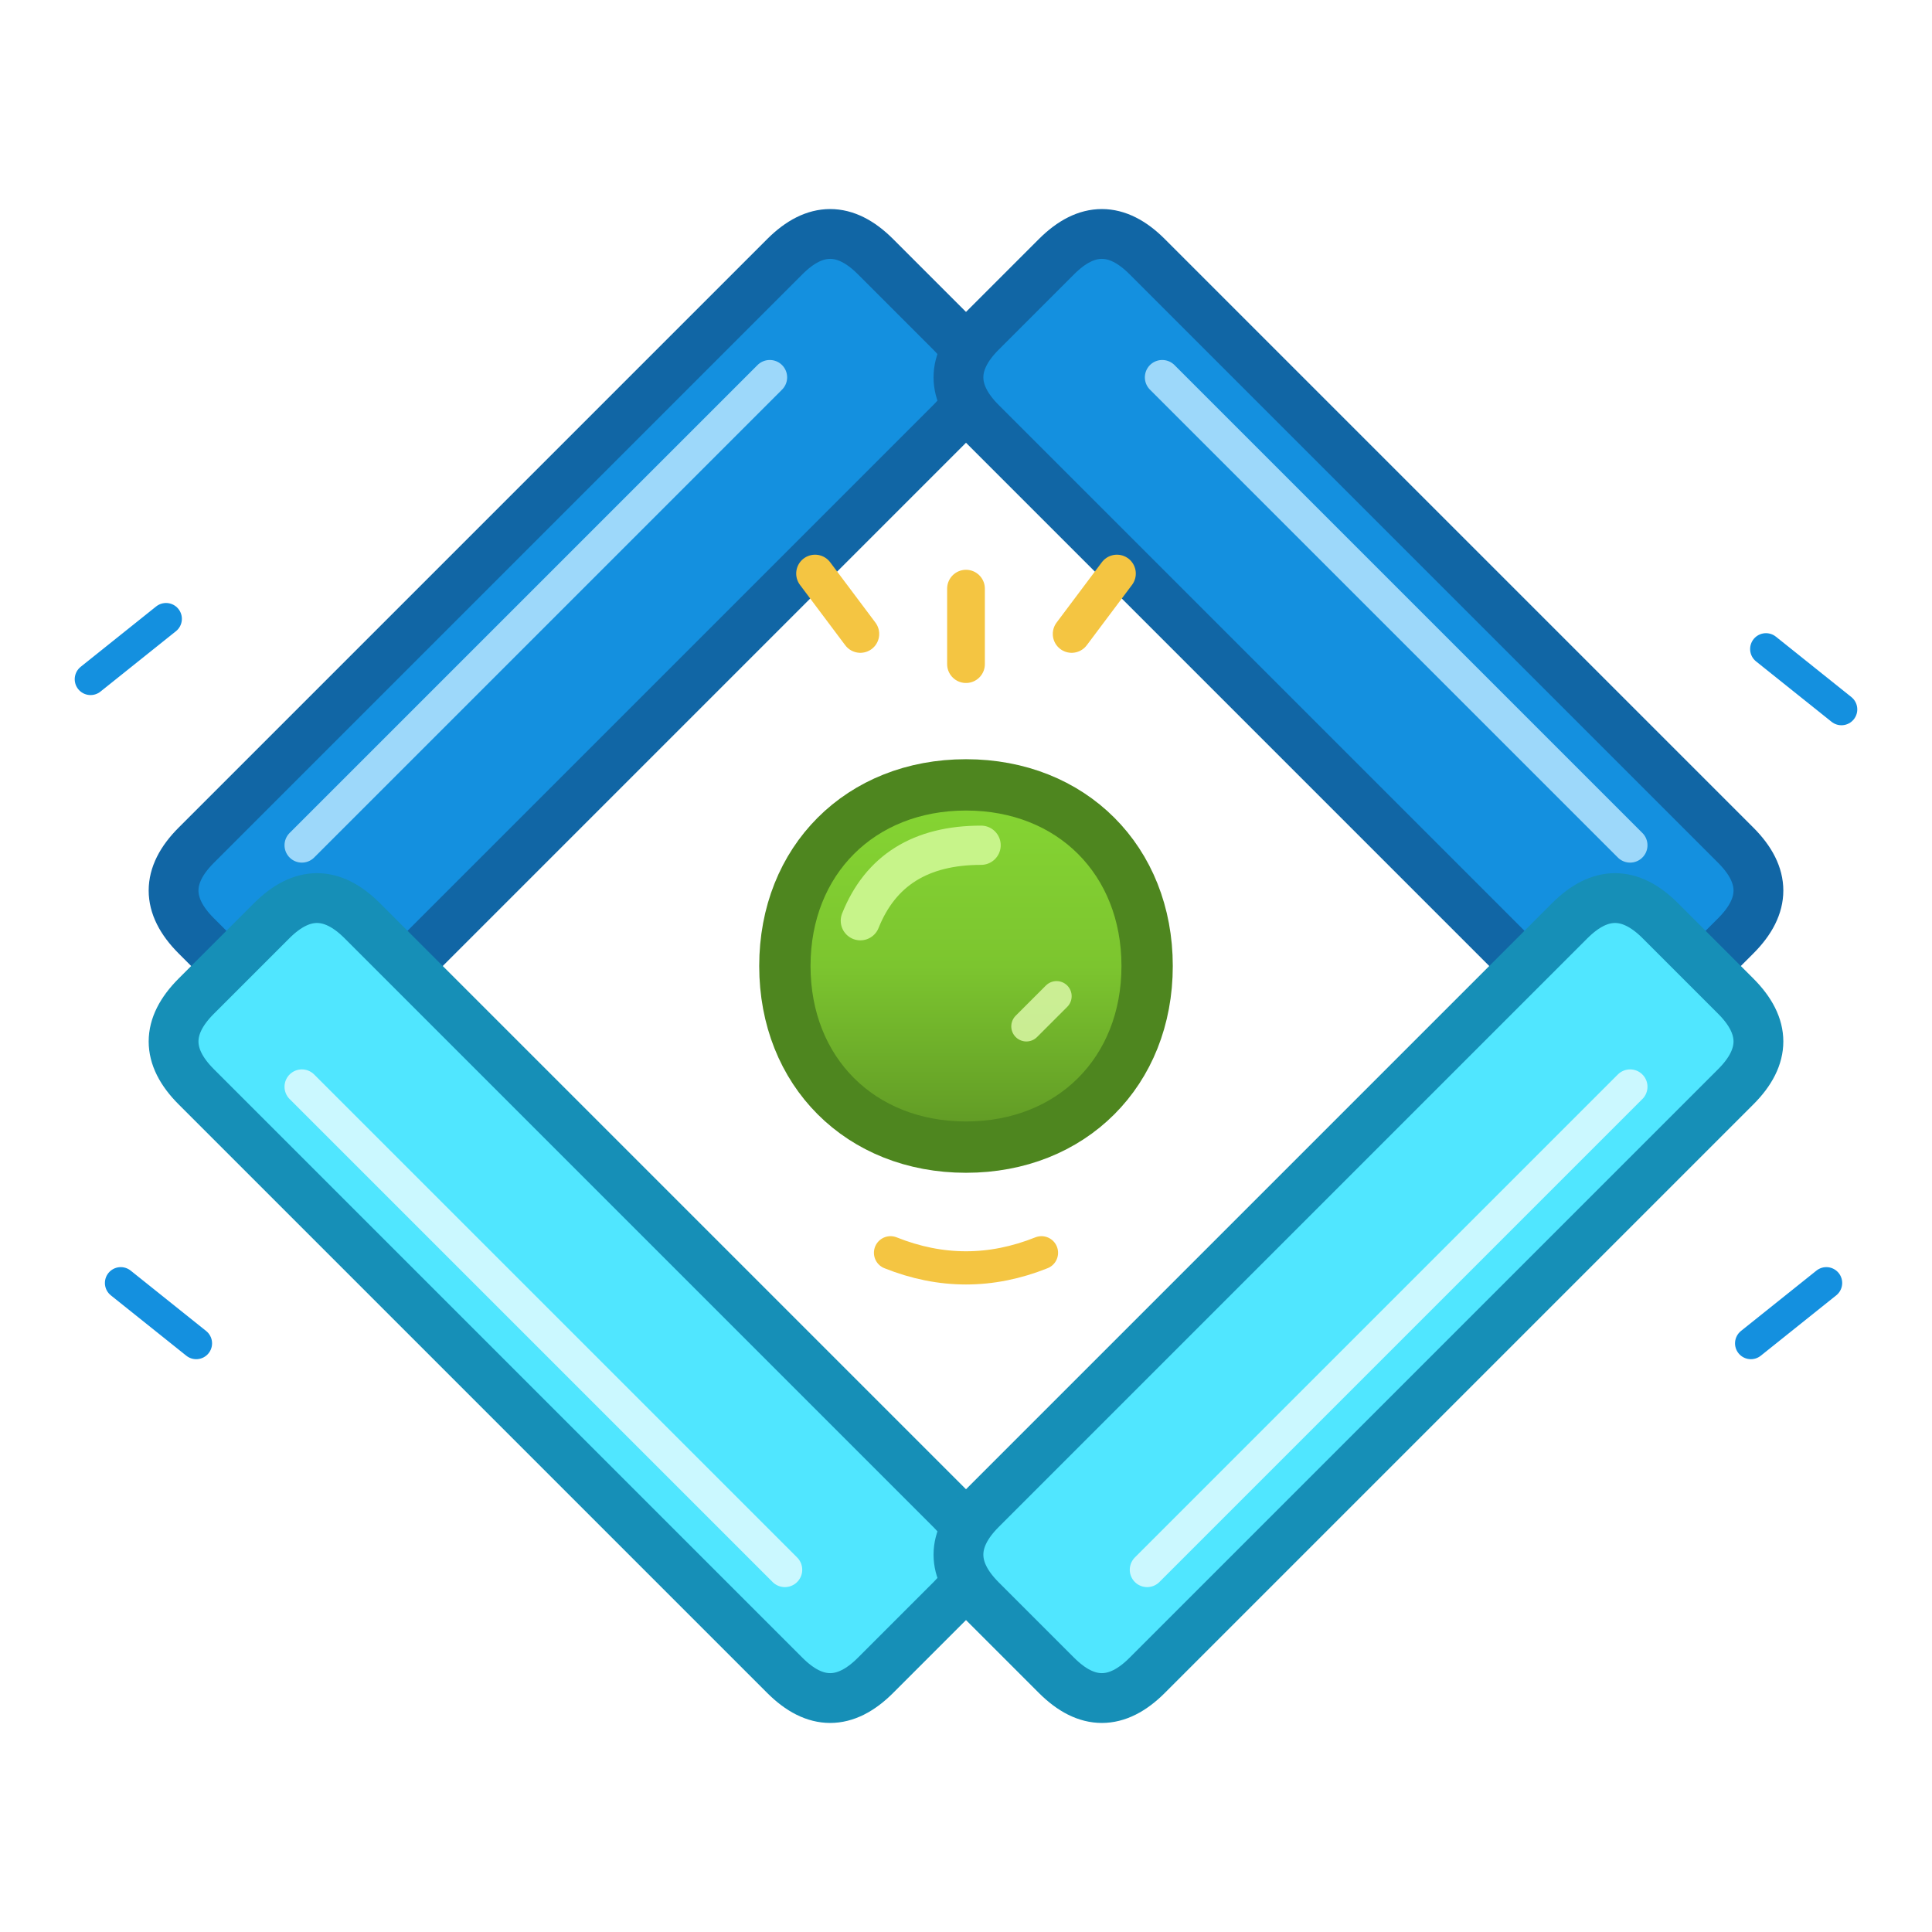
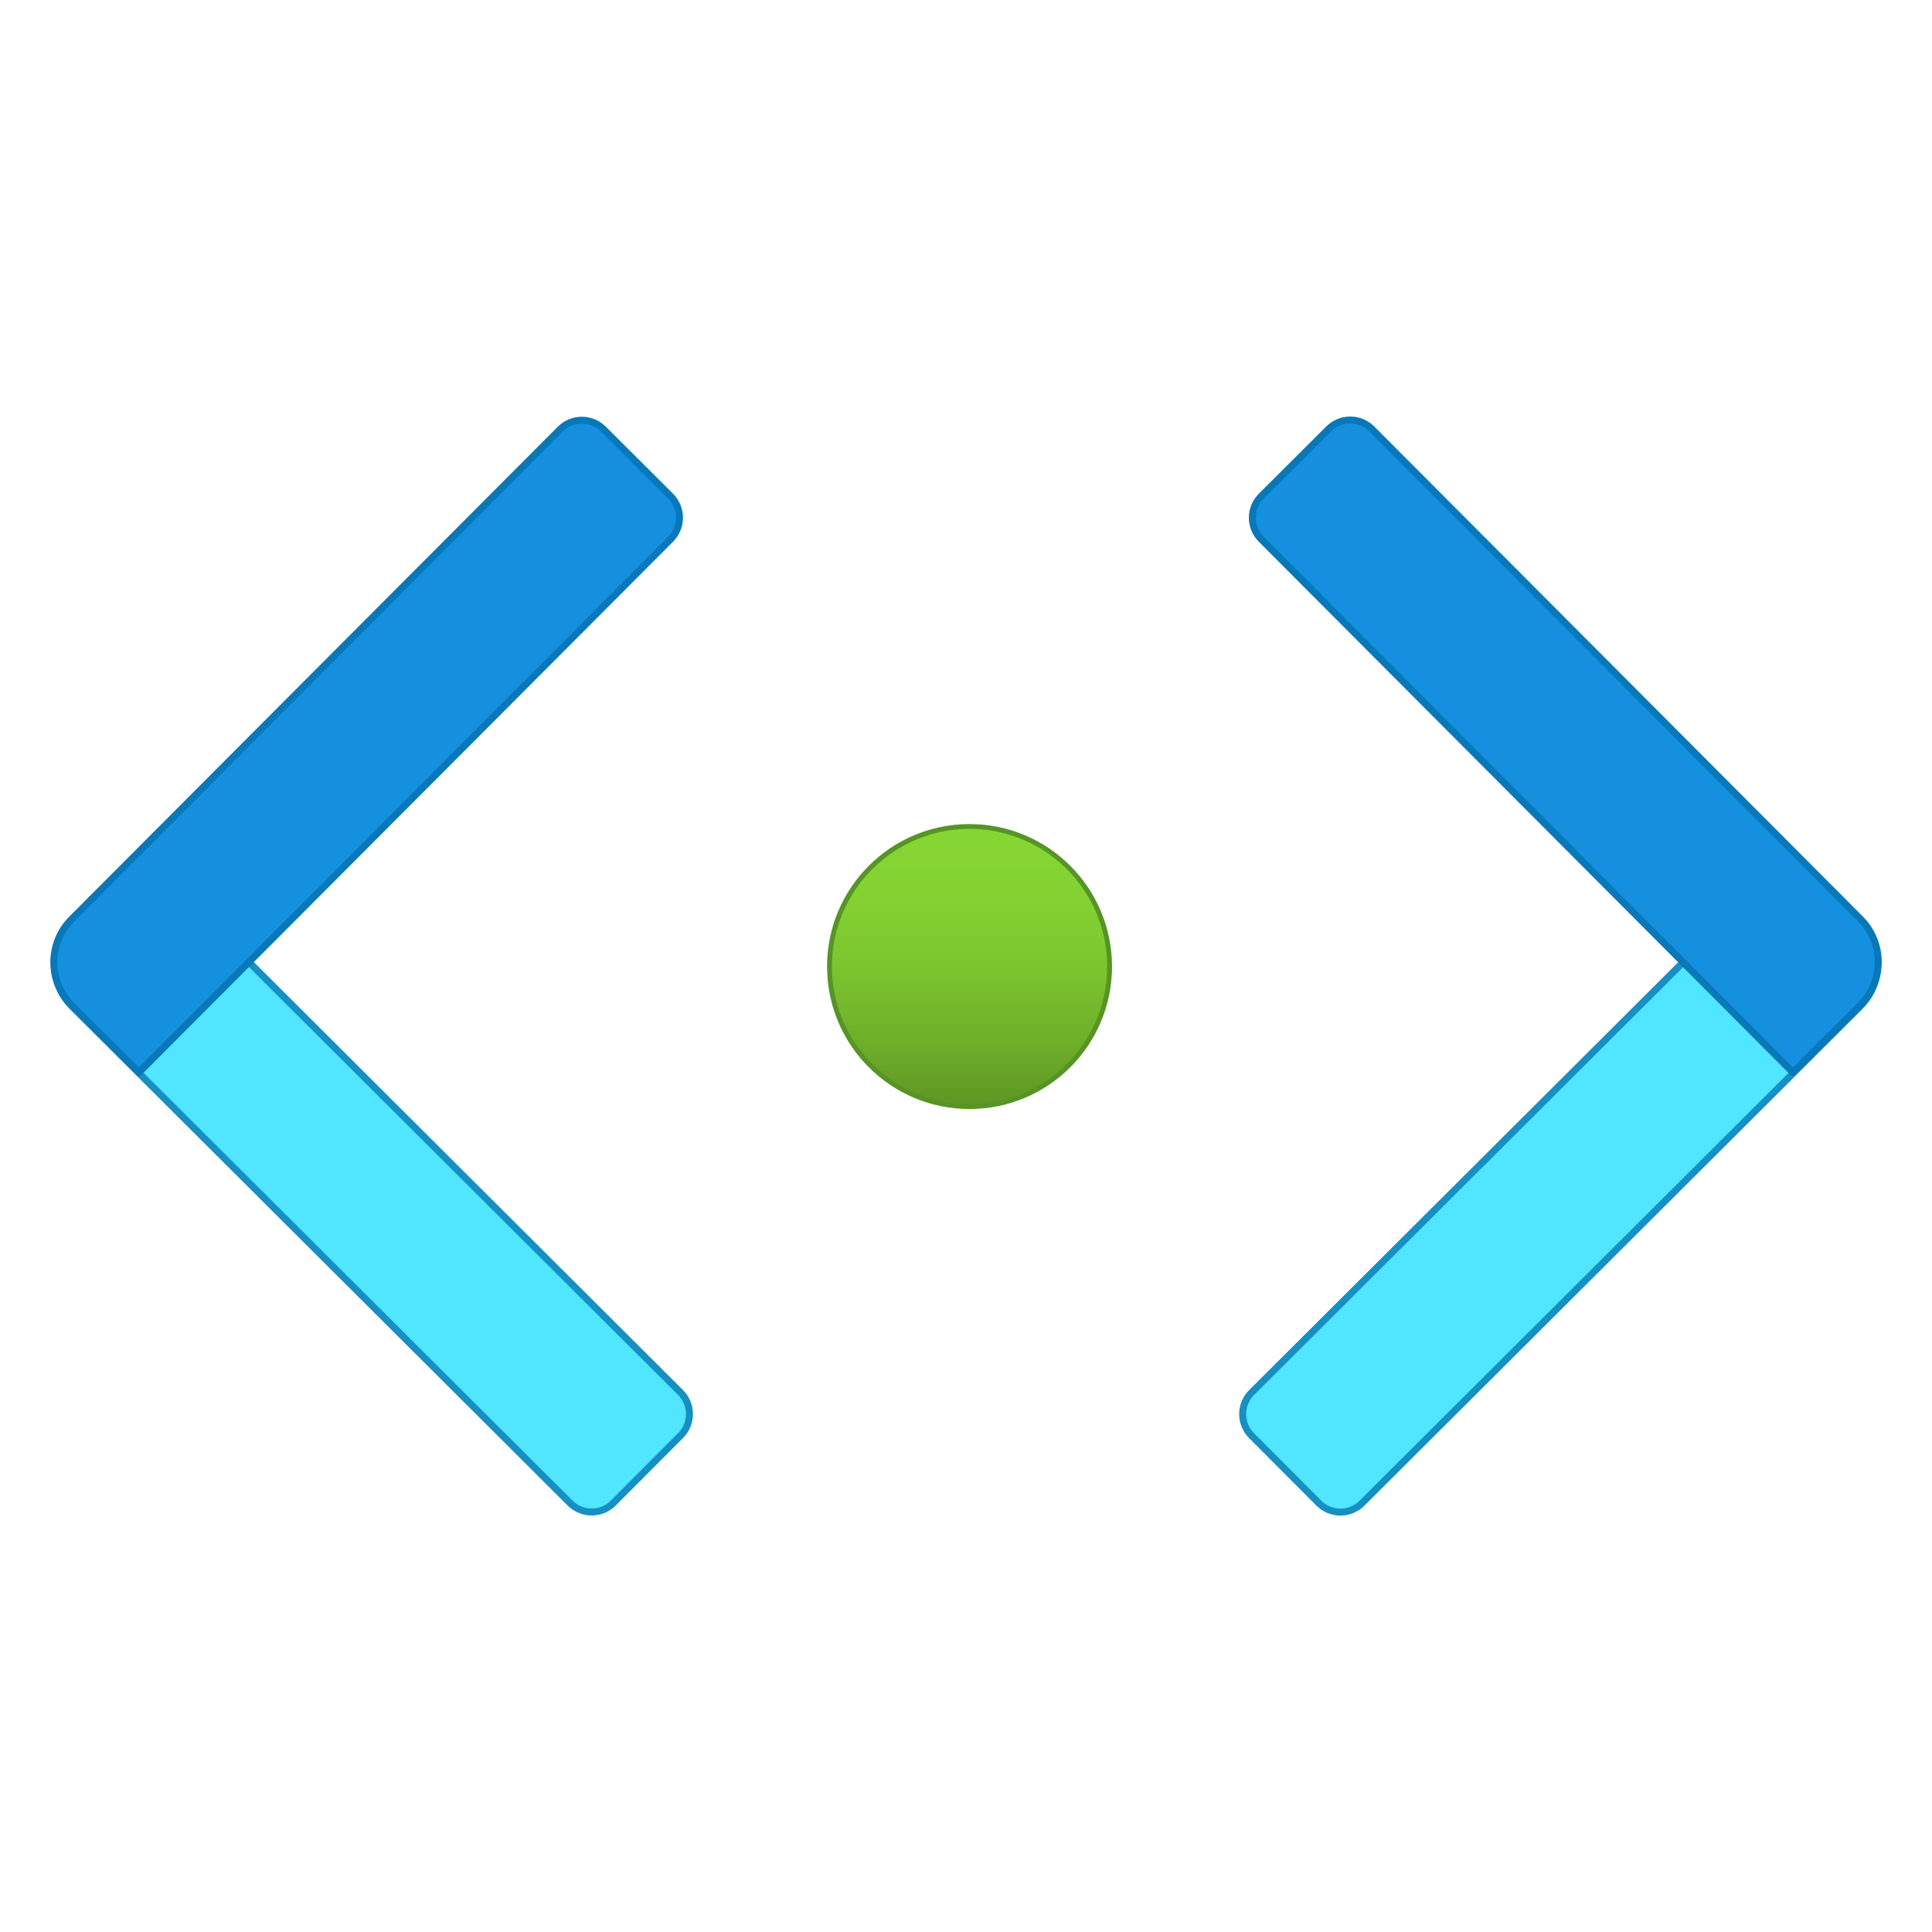
- <svg xmlns="http://www.w3.org/2000/svg" width="128" height="128" viewBox="0 0 128 128" fill="none" stroke-linecap="round" stroke-linejoin="round">
+ <svg xmlns="http://www.w3.org/2000/svg" width="128" height="128" viewBox="0 0 128 128">
  <defs>
-     <linearGradient id="nodeGreen" x1="64" y1="52" x2="64" y2="76" gradientUnits="userSpaceOnUse">
-       <stop offset="0" stop-color="#86D633" />
-       <stop offset=".5" stop-color="#7CC52F" />
-       <stop offset="1" stop-color="#5E9624" />
+     <linearGradient id="green" x1="9.033" y1="10.305" x2="9.033" y2="7.695" gradientUnits="userSpaceOnUse">
+       <stop offset="0" stop-color="#5e9624" />
+       <stop offset=".241" stop-color="#6fb02a" />
+       <stop offset=".501" stop-color="#7cc52f" />
+       <stop offset=".756" stop-color="#83d232" />
+       <stop offset="1" stop-color="#86d633" />
    </linearGradient>
  </defs>
-   <path d="M13 62            Q10 59 13 56            L52 17            Q55 14 58 17            L63 22            Q66 25 63 28            L24 67            Q21 70 18 67 Z" fill="#1490DF" stroke="#1166A5" stroke-width="3.3" />
-   <path d="M65 22            L70 17            Q73 14 76 17            L115 56            Q118 59 115 62            L110 67            Q107 70 104 67            L65 28            Q62 25 65 22 Z" fill="#1490DF" stroke="#1166A5" stroke-width="3.3" />
-   <path d="M18 61            Q21 58 24 61            L63 100            Q66 103 63 106            L58 111            Q55 114 52 111            L13 72            Q10 69 13 66 Z" fill="#50E6FF" stroke="#168FB7" stroke-width="3.3" />
-   <path d="M104 61            Q107 58 110 61            L115 66            Q118 69 115 72            L76 111            Q73 114 70 111            L65 106            Q62 103 65 100 Z" fill="#50E6FF" stroke="#168FB7" stroke-width="3.3" />
-   <path d="M20 56 L51 25            M77 25 L108 56" stroke="#B5E5FF" stroke-width="2.3" opacity=".85" />
-   <path d="M20 72 L52 104            M76 104 L108 72" stroke="#D8FAFF" stroke-width="2.3" opacity=".9" />
-   <path d="M64 52            C71 52 76 57 76 64            C76 71 71 76 64 76            C57 76 52 71 52 64            C52 57 57 52 64 52 Z" fill="url(#nodeGreen)" stroke="#4E861F" stroke-width="3.4" />
-   <path d="M57 61            Q59 56 65 56" stroke="#C7F48A" stroke-width="2.6" />
-   <path d="M68 68 L70 66" stroke="#D9F7A6" stroke-width="2" opacity=".85" />
-   <path d="M64 39 L64 44            M57 42 L54 38            M71 42 L74 38" stroke="#F4C542" stroke-width="2.5" />
-   <path d="M6 45 L11 41            M117 43 L122 47            M8 85 L13 89            M116 89 L121 85" stroke="#1490DF" stroke-width="2.1" />
-   <path d="M59 83 Q64 85 69 83" stroke="#F4C542" stroke-width="2.2" />
+   <g transform="scale(7.111111)">
+     <path d="M9.031 7.7A1.305 1.305 0 1 0 10.338 9 1.305 1.305 0 0 0 9.031 7.7Z" fill="url(#green)" stroke="#579426" stroke-width=".045" stroke-linejoin="round" />
+     <g stroke-linejoin="round" stroke-linecap="round" stroke-width=".065">
+       <path d="M2.961 7.374h.888a.284.284 0 0 1 .284.284v6.551a.568.568 0 0 1-.568.568H2.677V7.659a.284.284 0 0 1 .284-.285Z" transform="translate(13.653 16.485) rotate(134.919)" fill="#50e6ff" stroke="#168fc3" />
+       <path d="M2.913 3.244H3.8a.284.284 0 0 1 .284.284v7.015H3.2a.568.568 0 0 1-.568-.568V3.528a.284.284 0 0 1 .281-.284Z" transform="translate(5.847 -.358) rotate(44.919)" fill="#1490df" stroke="#0878b9" />
+       <path d="M13.867 7.374h.888a.568.568 0 0 1 .568.568v6.551a.284.284 0 0 1-.284.284h-.888a.284.284 0 0 1-.284-.284V7.374Z" transform="translate(12.132 -7.079) rotate(45.081)" fill="#50e6ff" stroke="#168fc3" />
+       <path d="M14.483 3.244h.888v7.015a.284.284 0 0 1-.284.284H14.2a.284.284 0 0 1-.284-.284V3.812a.568.568 0 0 1 .567-.568Z" transform="translate(29.879 1.435) rotate(135.081)" fill="#1490df" stroke="#0878b9" />
+     </g>
+   </g>
</svg>
